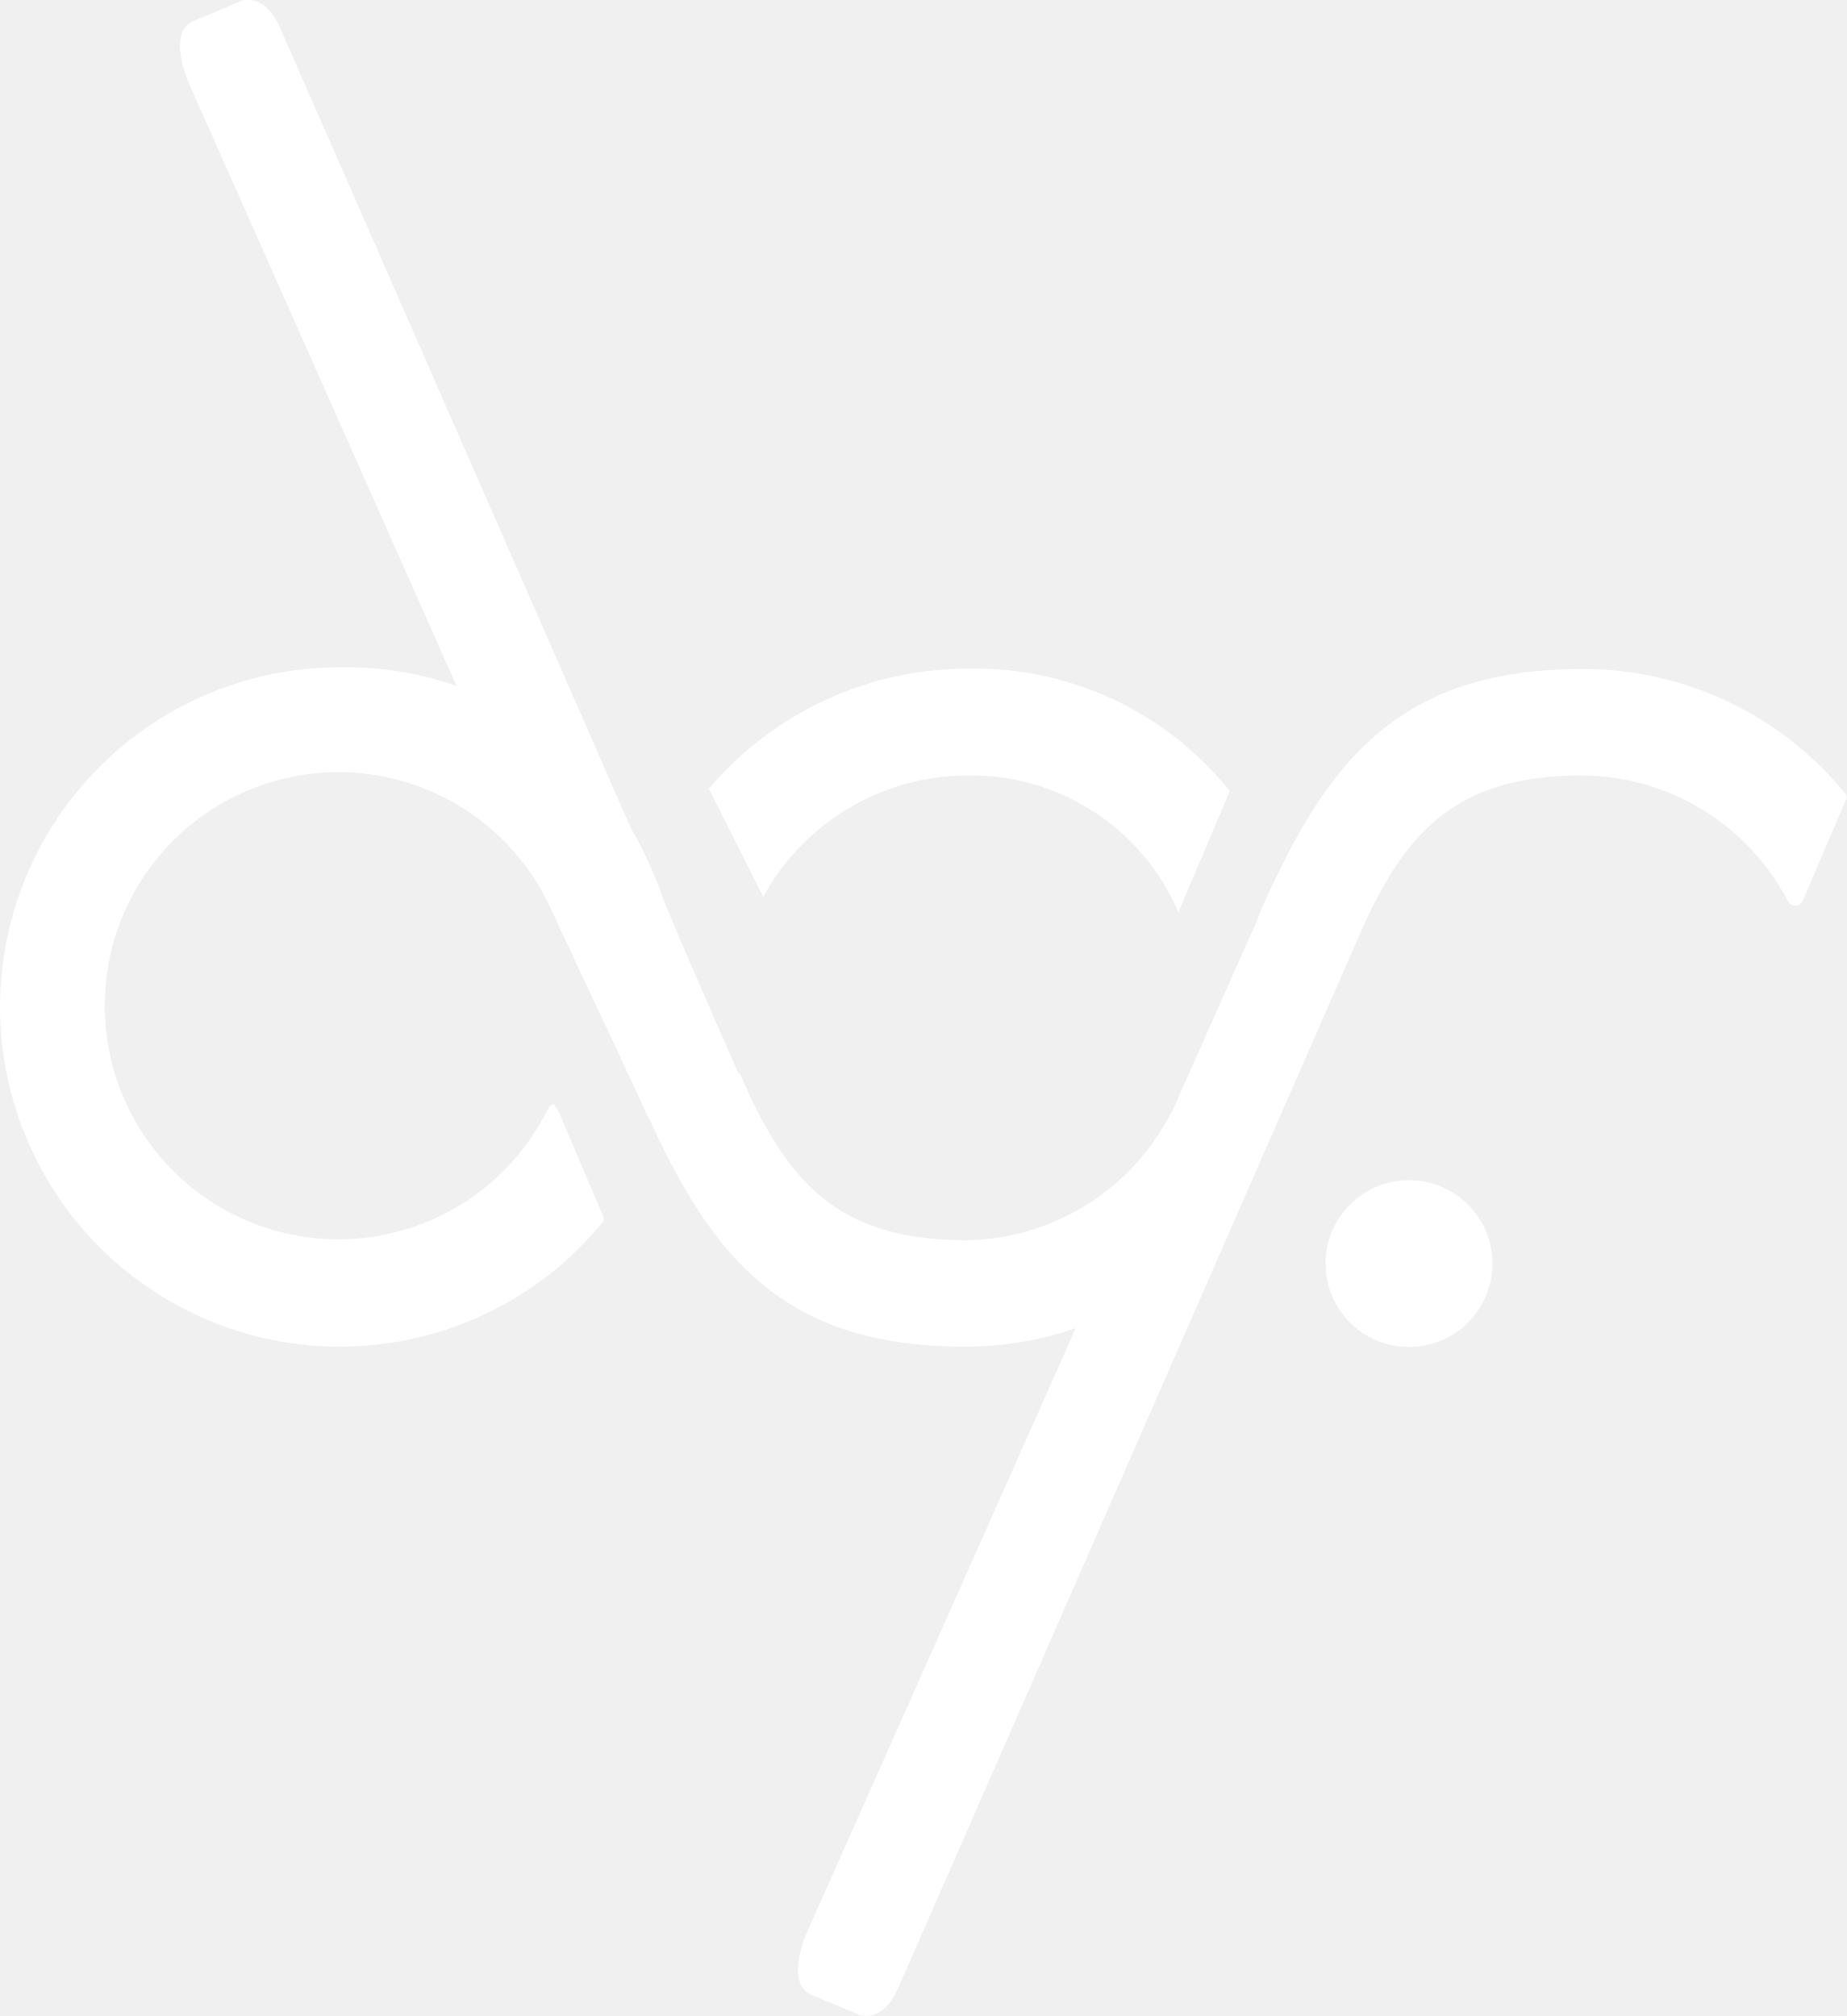
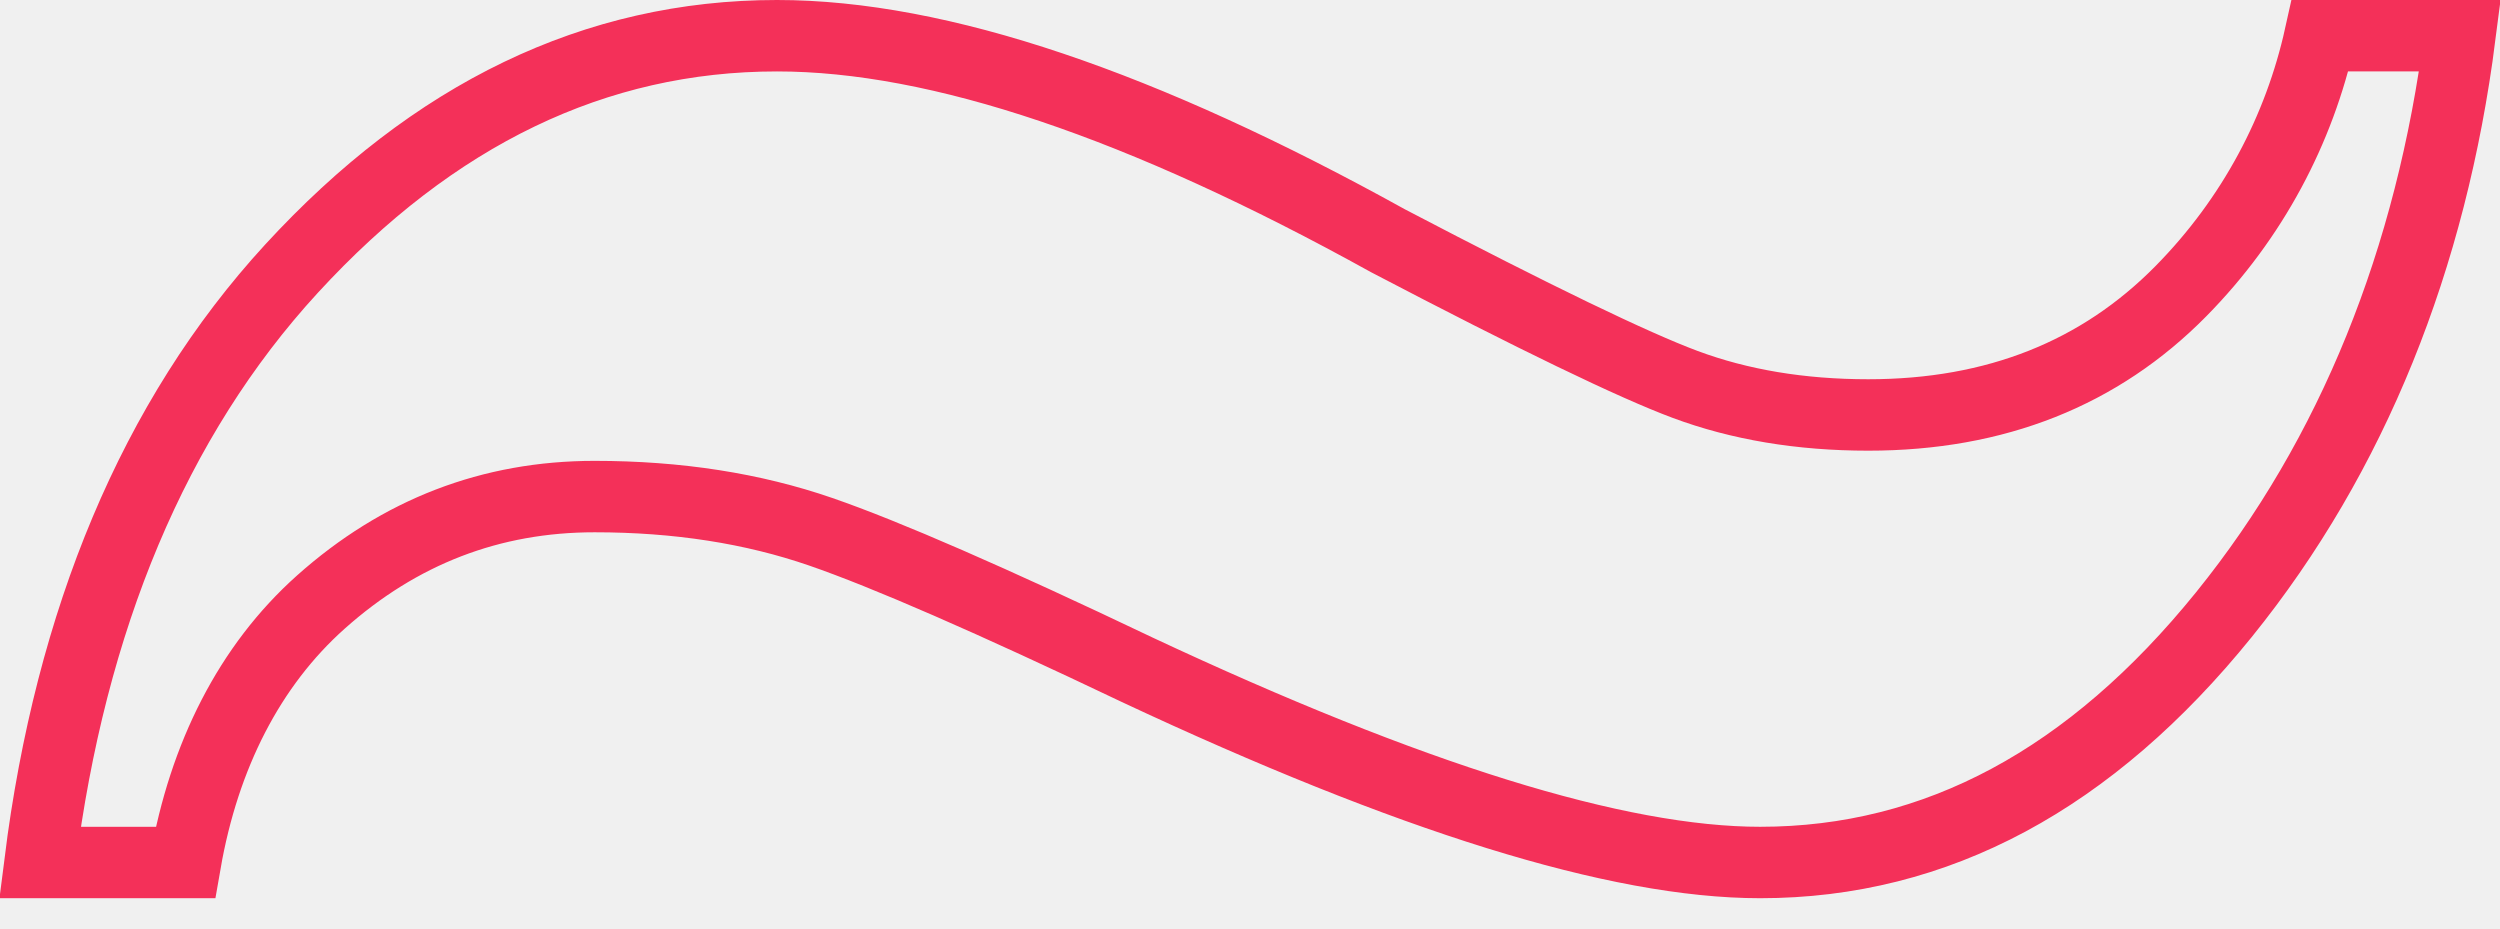
- <svg xmlns="http://www.w3.org/2000/svg" id="Capa_1" data-name="Capa 1" viewBox="0 0 55.34 60.42">
-   <defs>
-     <style>.cls-1{fill:#fff;}</style>
-   </defs>
-   <path class="cls-1" d="M33.17,41.92c-.53-1.2-1-2.27-1.38-3.16-.5-1.17-.86-2-1-2.44a1.54,1.54,0,0,0-.12-.28,9.91,9.91,0,0,0-9.4-6.28A10.18,10.18,0,1,0,29.1,46.4a.23.23,0,0,0,0-.25l-1.28-3c-.19-.43-.25-.34-.43,0a7,7,0,1,1,.2-6.08l.2.43,1.08,2.31.05.1,1.53,3.28.68,1.13Z" transform="translate(-11.05 -9.76)" />
-   <path class="cls-1" d="M30.22,42.65c2,4.6,4.12,7.47,9.73,7.47a10.13,10.13,0,0,0,7.87-3.72.23.23,0,0,0,0-.25l-1.28-3a.25.25,0,0,0-.42,0A7,7,0,0,1,40,46.93c-3.85,0-5.37-1.73-6.78-5" transform="translate(-11.05 -9.76)" />
-   <path class="cls-1" d="M48.73,37.28c2-4.6,4.12-7.47,9.74-7.47a10.14,10.14,0,0,1,7.87,3.73.23.23,0,0,1,0,.24l-1.28,3a.25.25,0,0,1-.43,0A7,7,0,0,0,58.47,33c-3.85,0-5.38,1.72-6.78,5" transform="translate(-11.05 -9.76)" />
-   <path class="cls-1" d="M16.69,12.21s-.65-1.49.16-1.82l1.45-.61s.67-.25,1.14.81S33.17,41.92,33.17,41.92l-2.71,1.3Z" transform="translate(-11.05 -9.76)" />
-   <path class="cls-1" d="M35.21,67.72s-.65,1.49.16,1.83l1.45.6s.67.26,1.14-.8S51.69,38,51.69,38L49,36.71Z" transform="translate(-11.05 -9.76)" />
-   <path class="cls-1" d="M46.35,37.08A6.75,6.75,0,0,0,40.05,33a7,7,0,0,0-5.33,2.47,6.72,6.72,0,0,0-.8,1.17l-1.63-3.24a10.17,10.17,0,0,1,7.76-3.6,9.78,9.78,0,0,1,7.85,3.67l-1.55,3.65" transform="translate(-11.05 -9.76)" />
-   <path class="cls-1" d="M47.88,33.4" transform="translate(-11.05 -9.76)" />
-   <path class="cls-1" d="M46.35,36.88" transform="translate(-11.05 -9.76)" />
-   <circle class="cls-1" cx="42.22" cy="37.87" r="2.5" />
+ <svg xmlns="http://www.w3.org/2000/svg" width="70px" height="26px" viewBox="0 0 70 26" version="1.1">
+   <g id="Page-1" stroke="none" stroke-width="1" fill="none" fill-rule="evenodd">
+     <g id="Desktop" transform="translate(-153, -913)" fill-rule="nonzero" stroke="#F43059" stroke-width="2">
+       <path d="M221.879,914 C221.08,920.233 218.883,925.74 215.27,930.209 C211.551,934.808 207.234,937.15 202.284,937.15 C198.279,937.15 192.464,935.325 184.836,931.751 C180.752,929.804 177.8,928.518 175.982,927.89 C174.087,927.235 171.976,926.904 169.649,926.904 C166.749,926.904 164.193,927.887 161.983,929.859 C159.989,931.638 158.712,934.163 158.191,937.15 L158.191,937.15 L154.119,937.15 C154.973,930.369 157.308,924.718 161.162,920.523 C165.14,916.193 169.664,914 174.757,914 C179.299,914 184.998,915.939 191.867,919.743 C195.98,921.895 198.747,923.229 200.185,923.764 C201.708,924.331 203.416,924.619 205.311,924.619 C208.886,924.619 211.798,923.452 214.064,921.154 C216.082,919.106 217.381,916.623 217.962,914 L217.962,914 Z" id="Full-shape-Copy" />
+     </g>
+   </g>
</svg>
